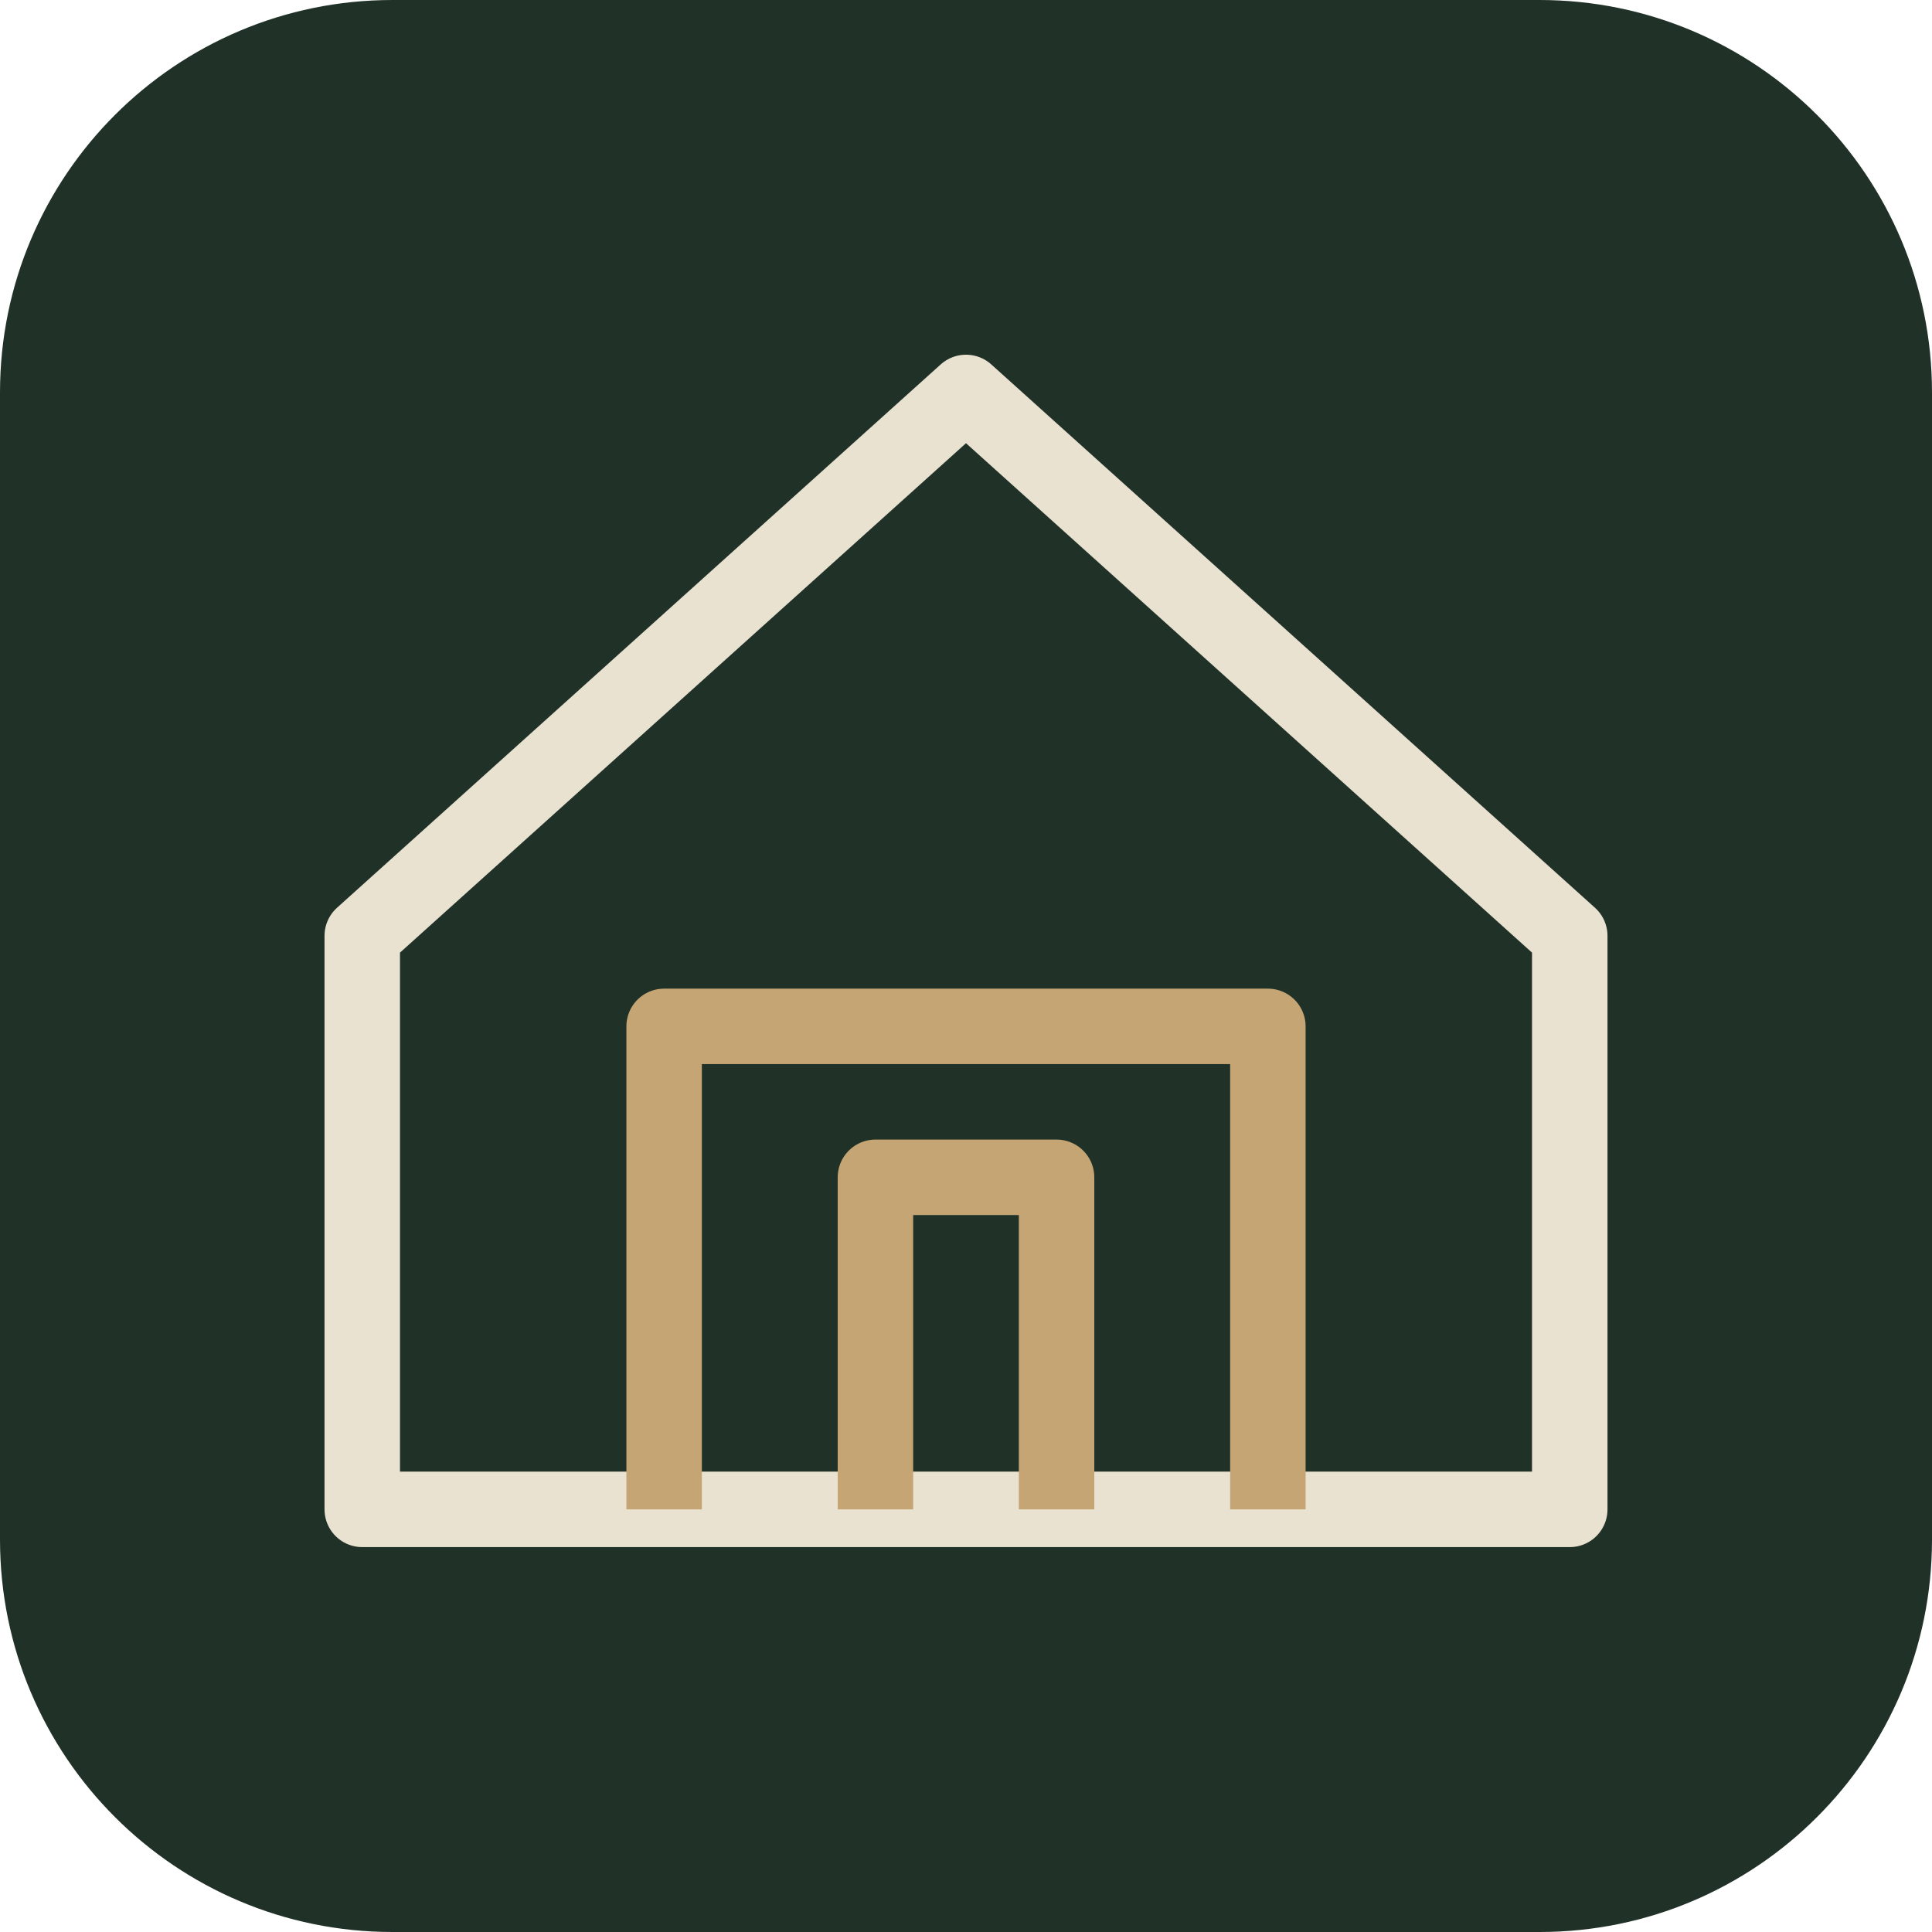
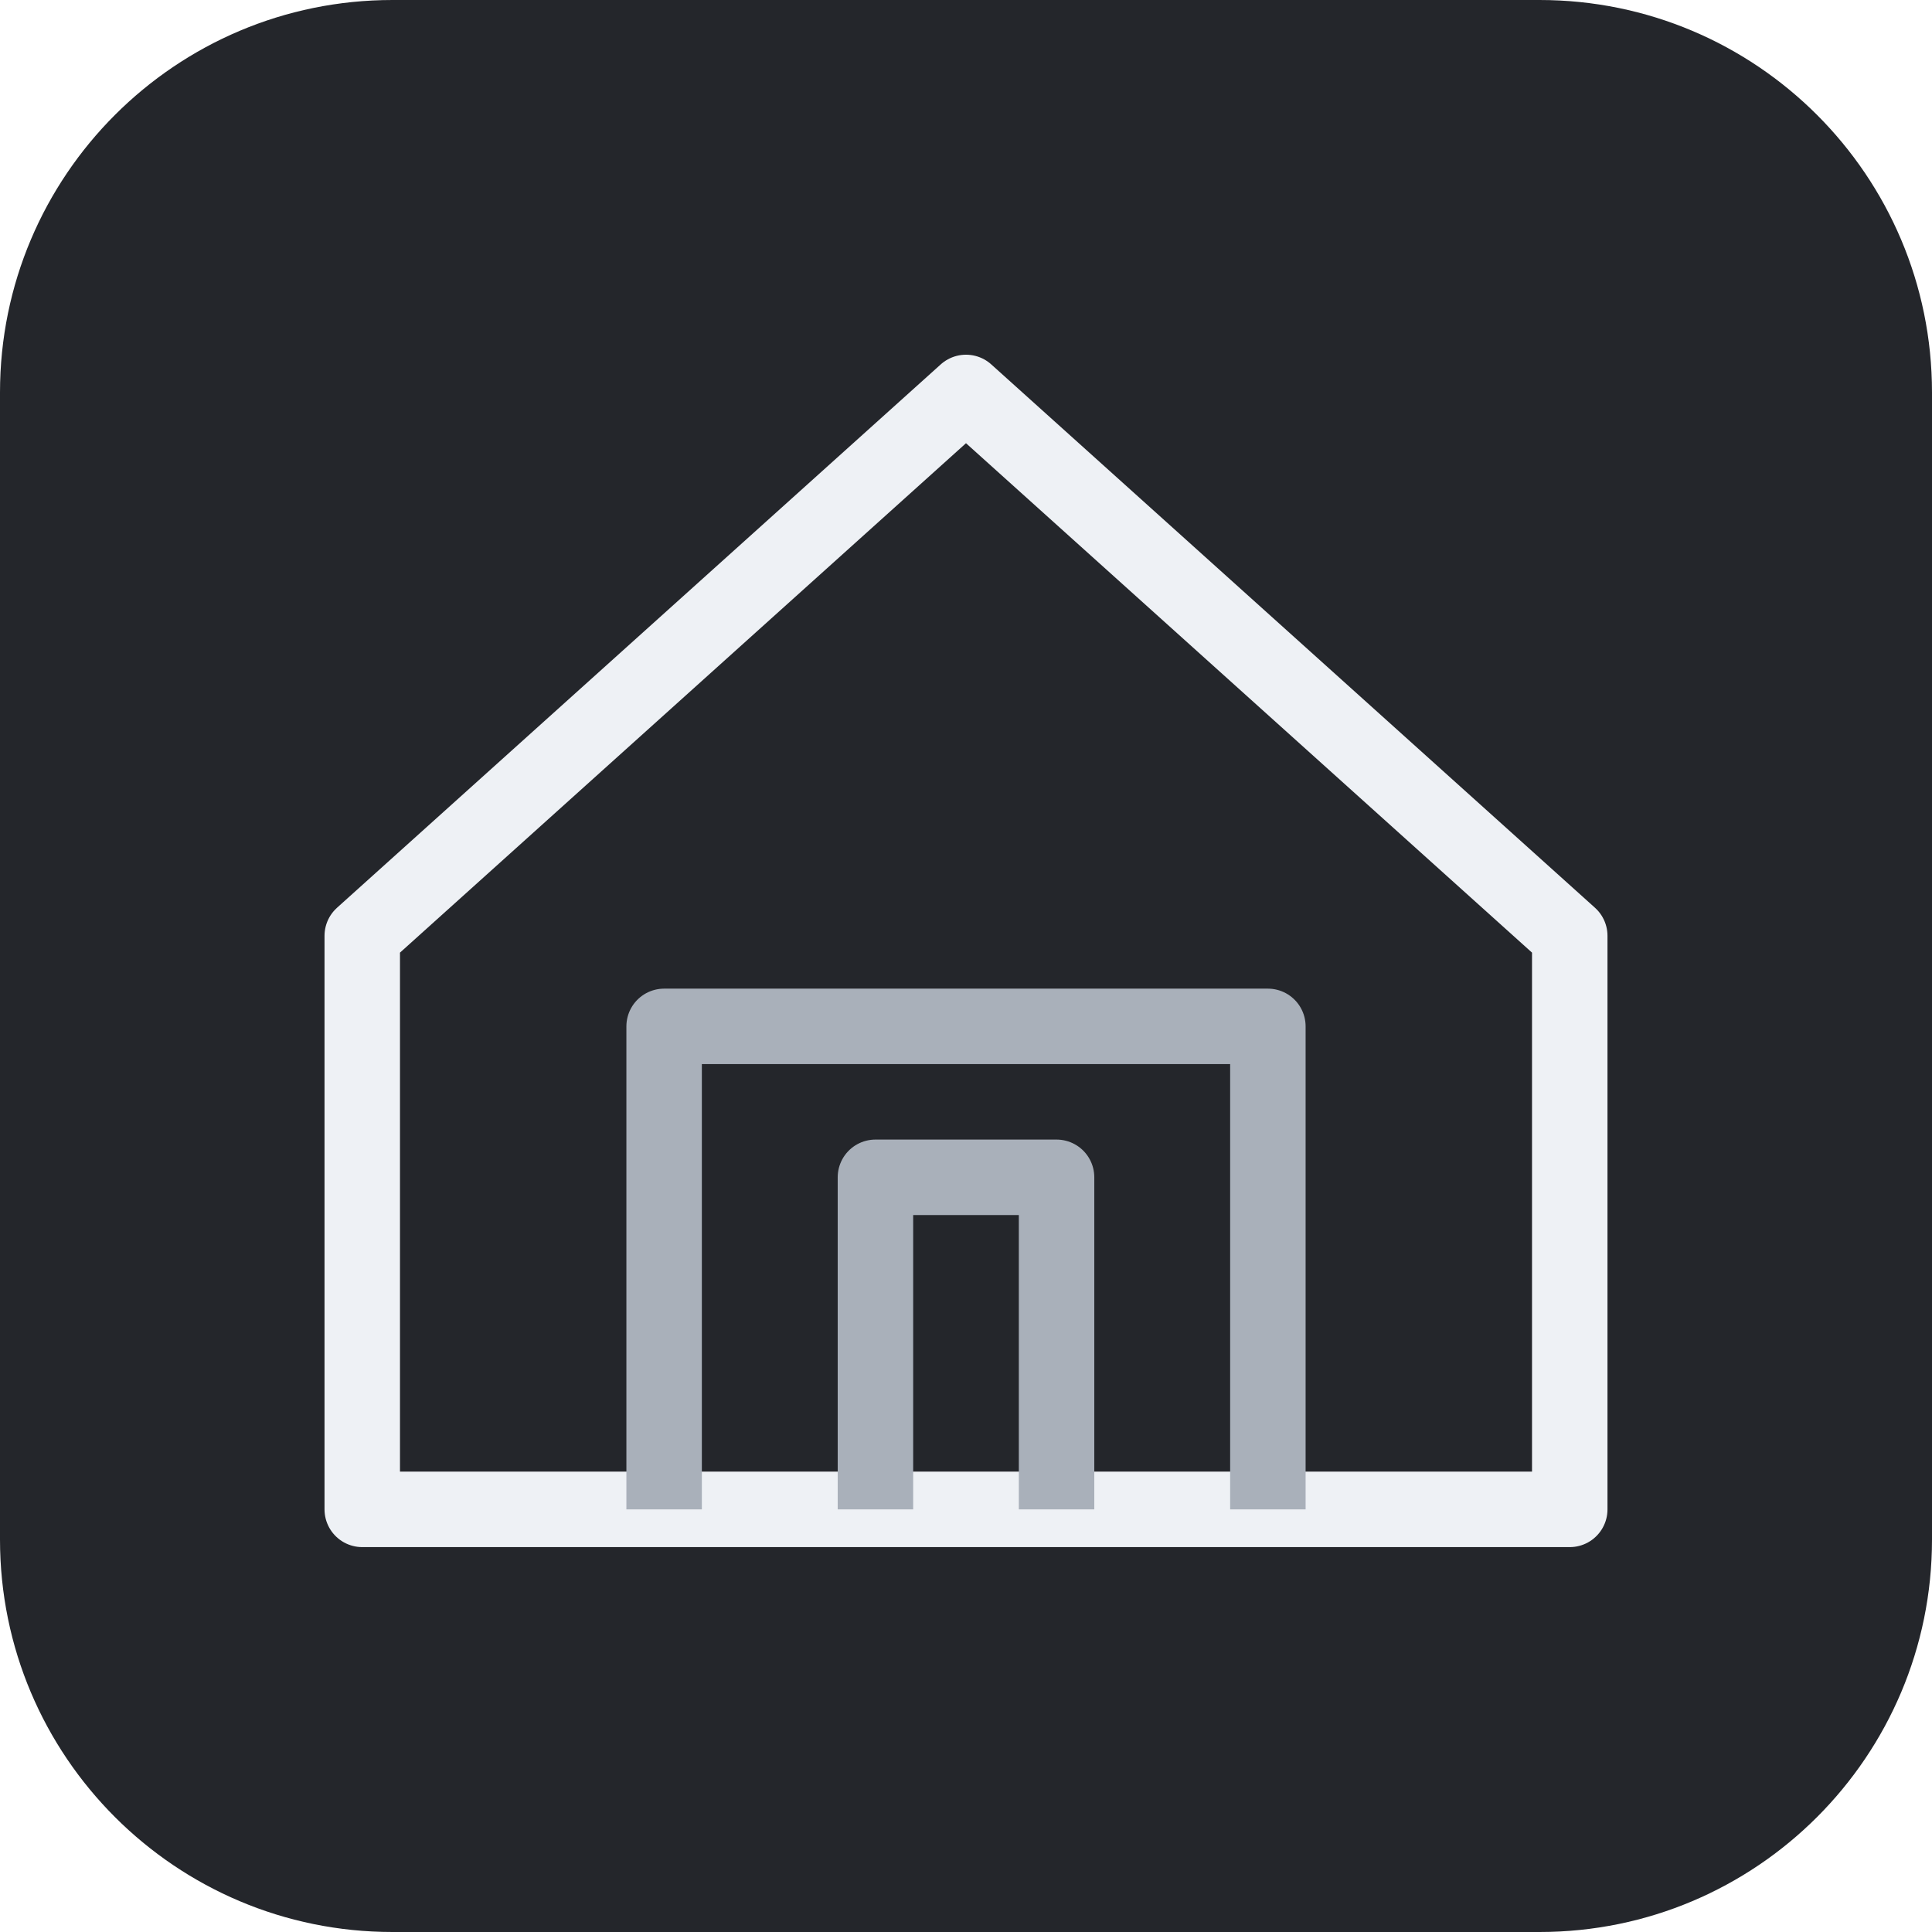
<svg xmlns="http://www.w3.org/2000/svg" viewBox="0 0 64 64">
-   <rect width="64" height="64" rx="13" fill="#203128" />
-   <path d="M12 31 32 13l20 18v19H12V31Z" fill="none" stroke="#e9e2d1" stroke-width="2.5" stroke-linejoin="round" />
-   <path d="M22 50V34h20v16M29 50V39h6v11" fill="none" stroke="#c5a574" stroke-width="2.5" stroke-linejoin="round" />
+   <rect width="64" height="64" rx="13" fill="#24262b" />
+   <path d="M12 31 32 13l20 18v19H12V31Z" fill="none" stroke="#eef1f5" stroke-width="2.5" stroke-linejoin="round" />
+   <path d="M22 50V34h20v16M29 50V39h6v11" fill="none" stroke="#a9b0ba" stroke-width="2.5" stroke-linejoin="round" />
</svg>
